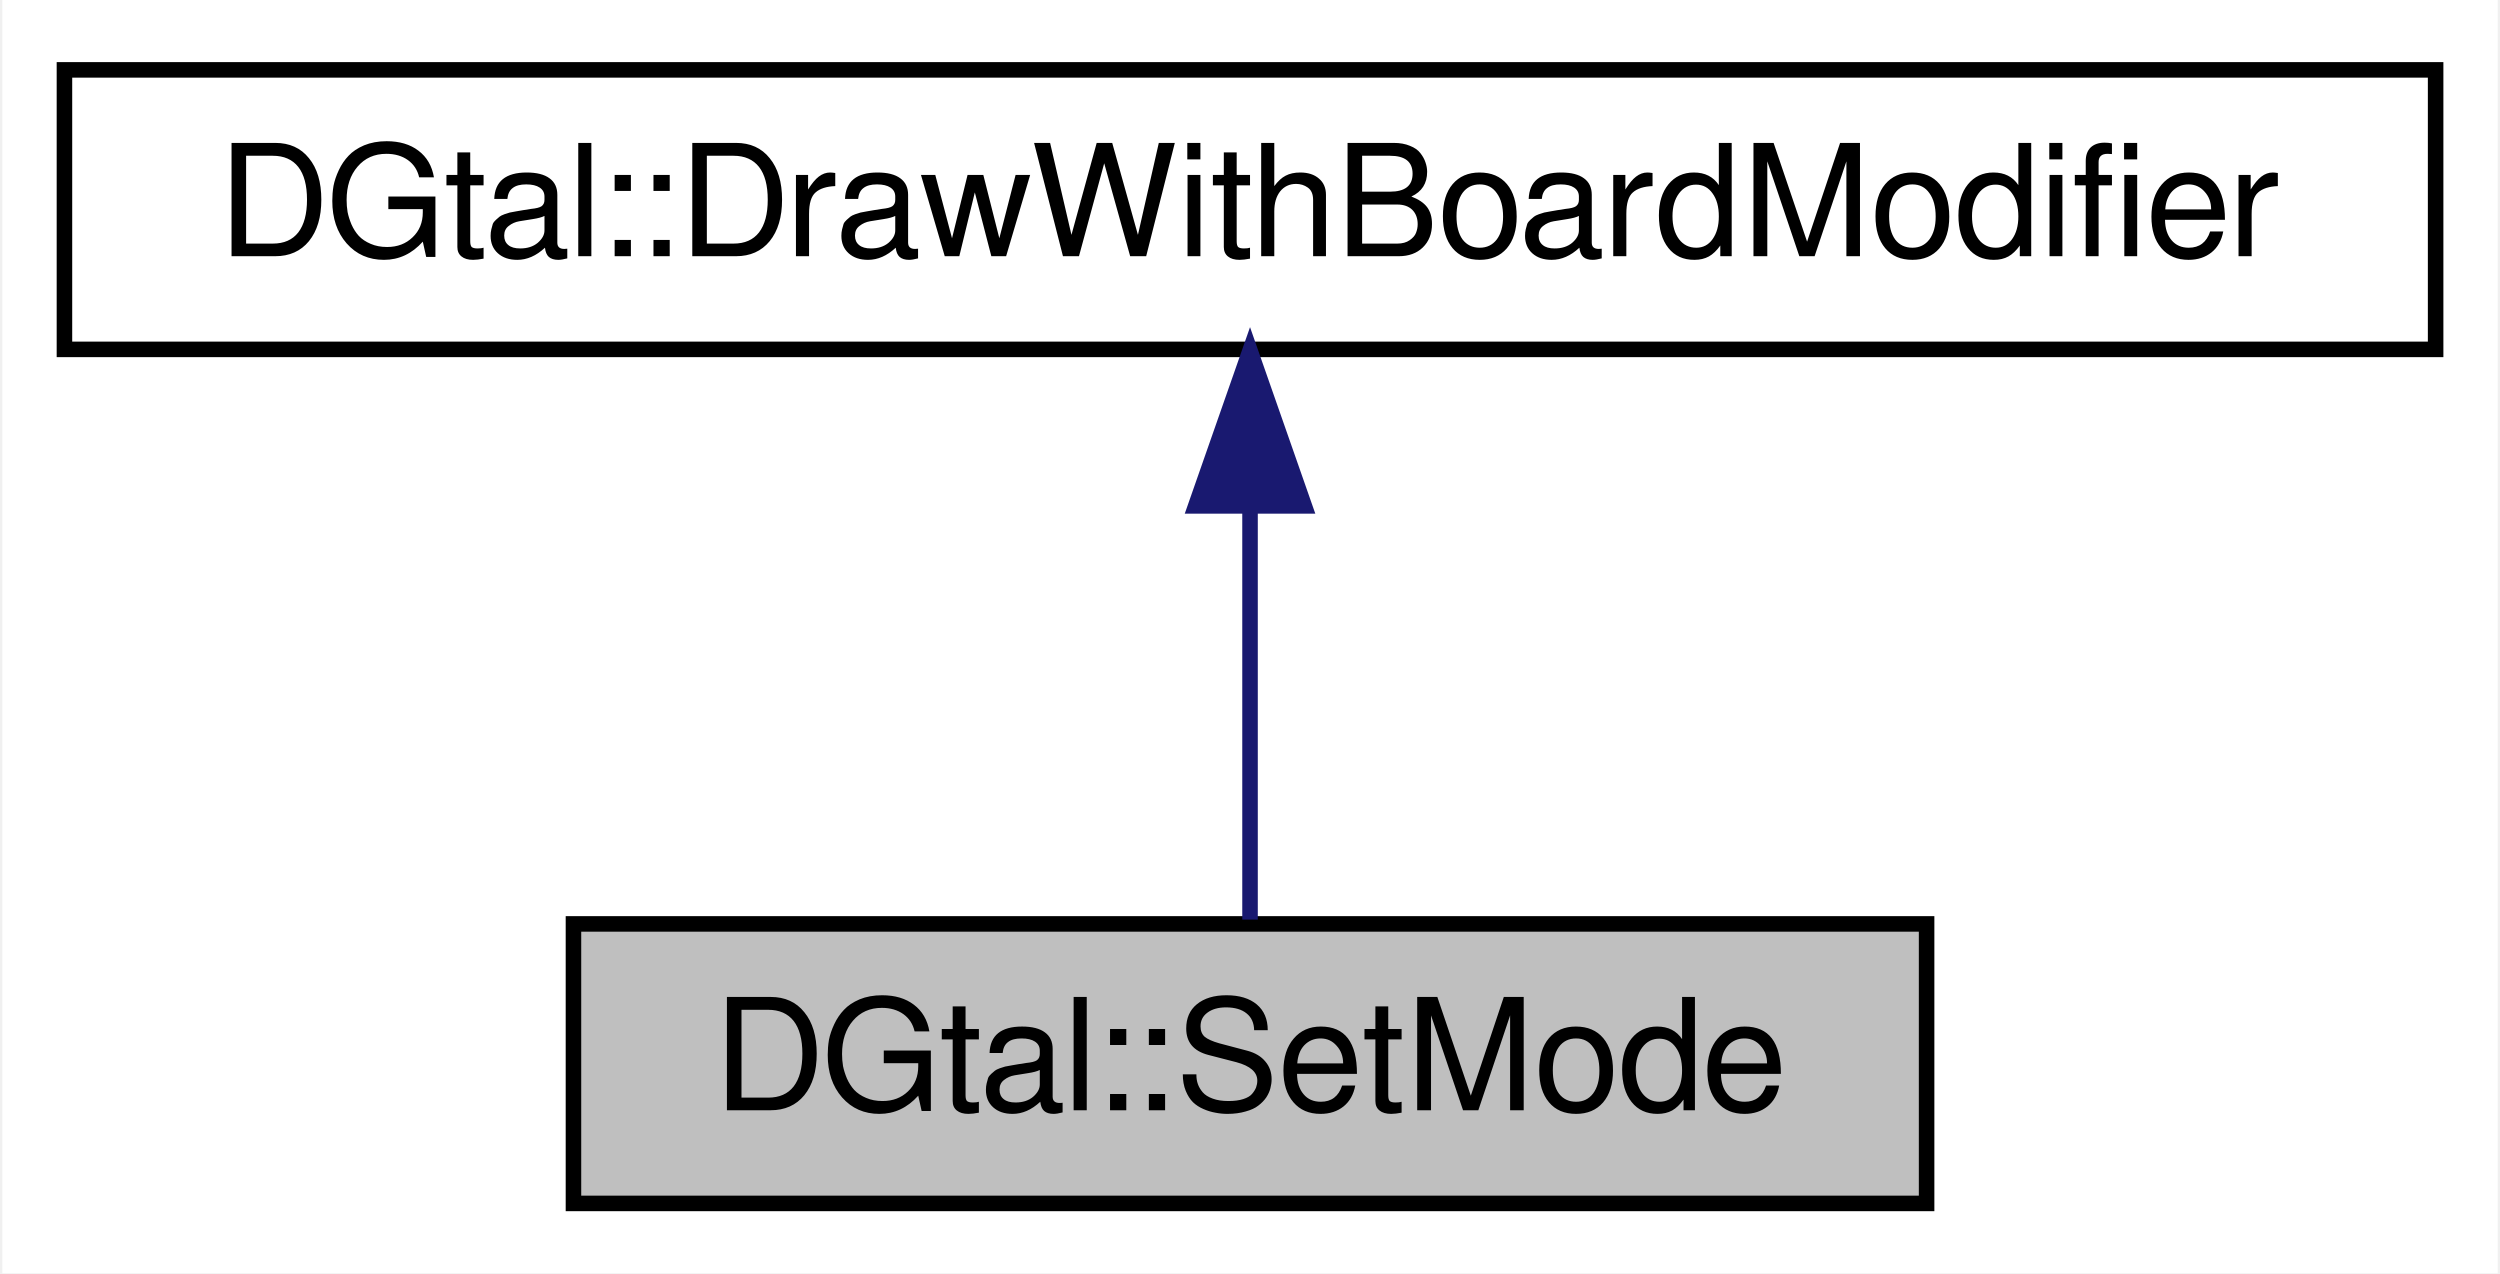
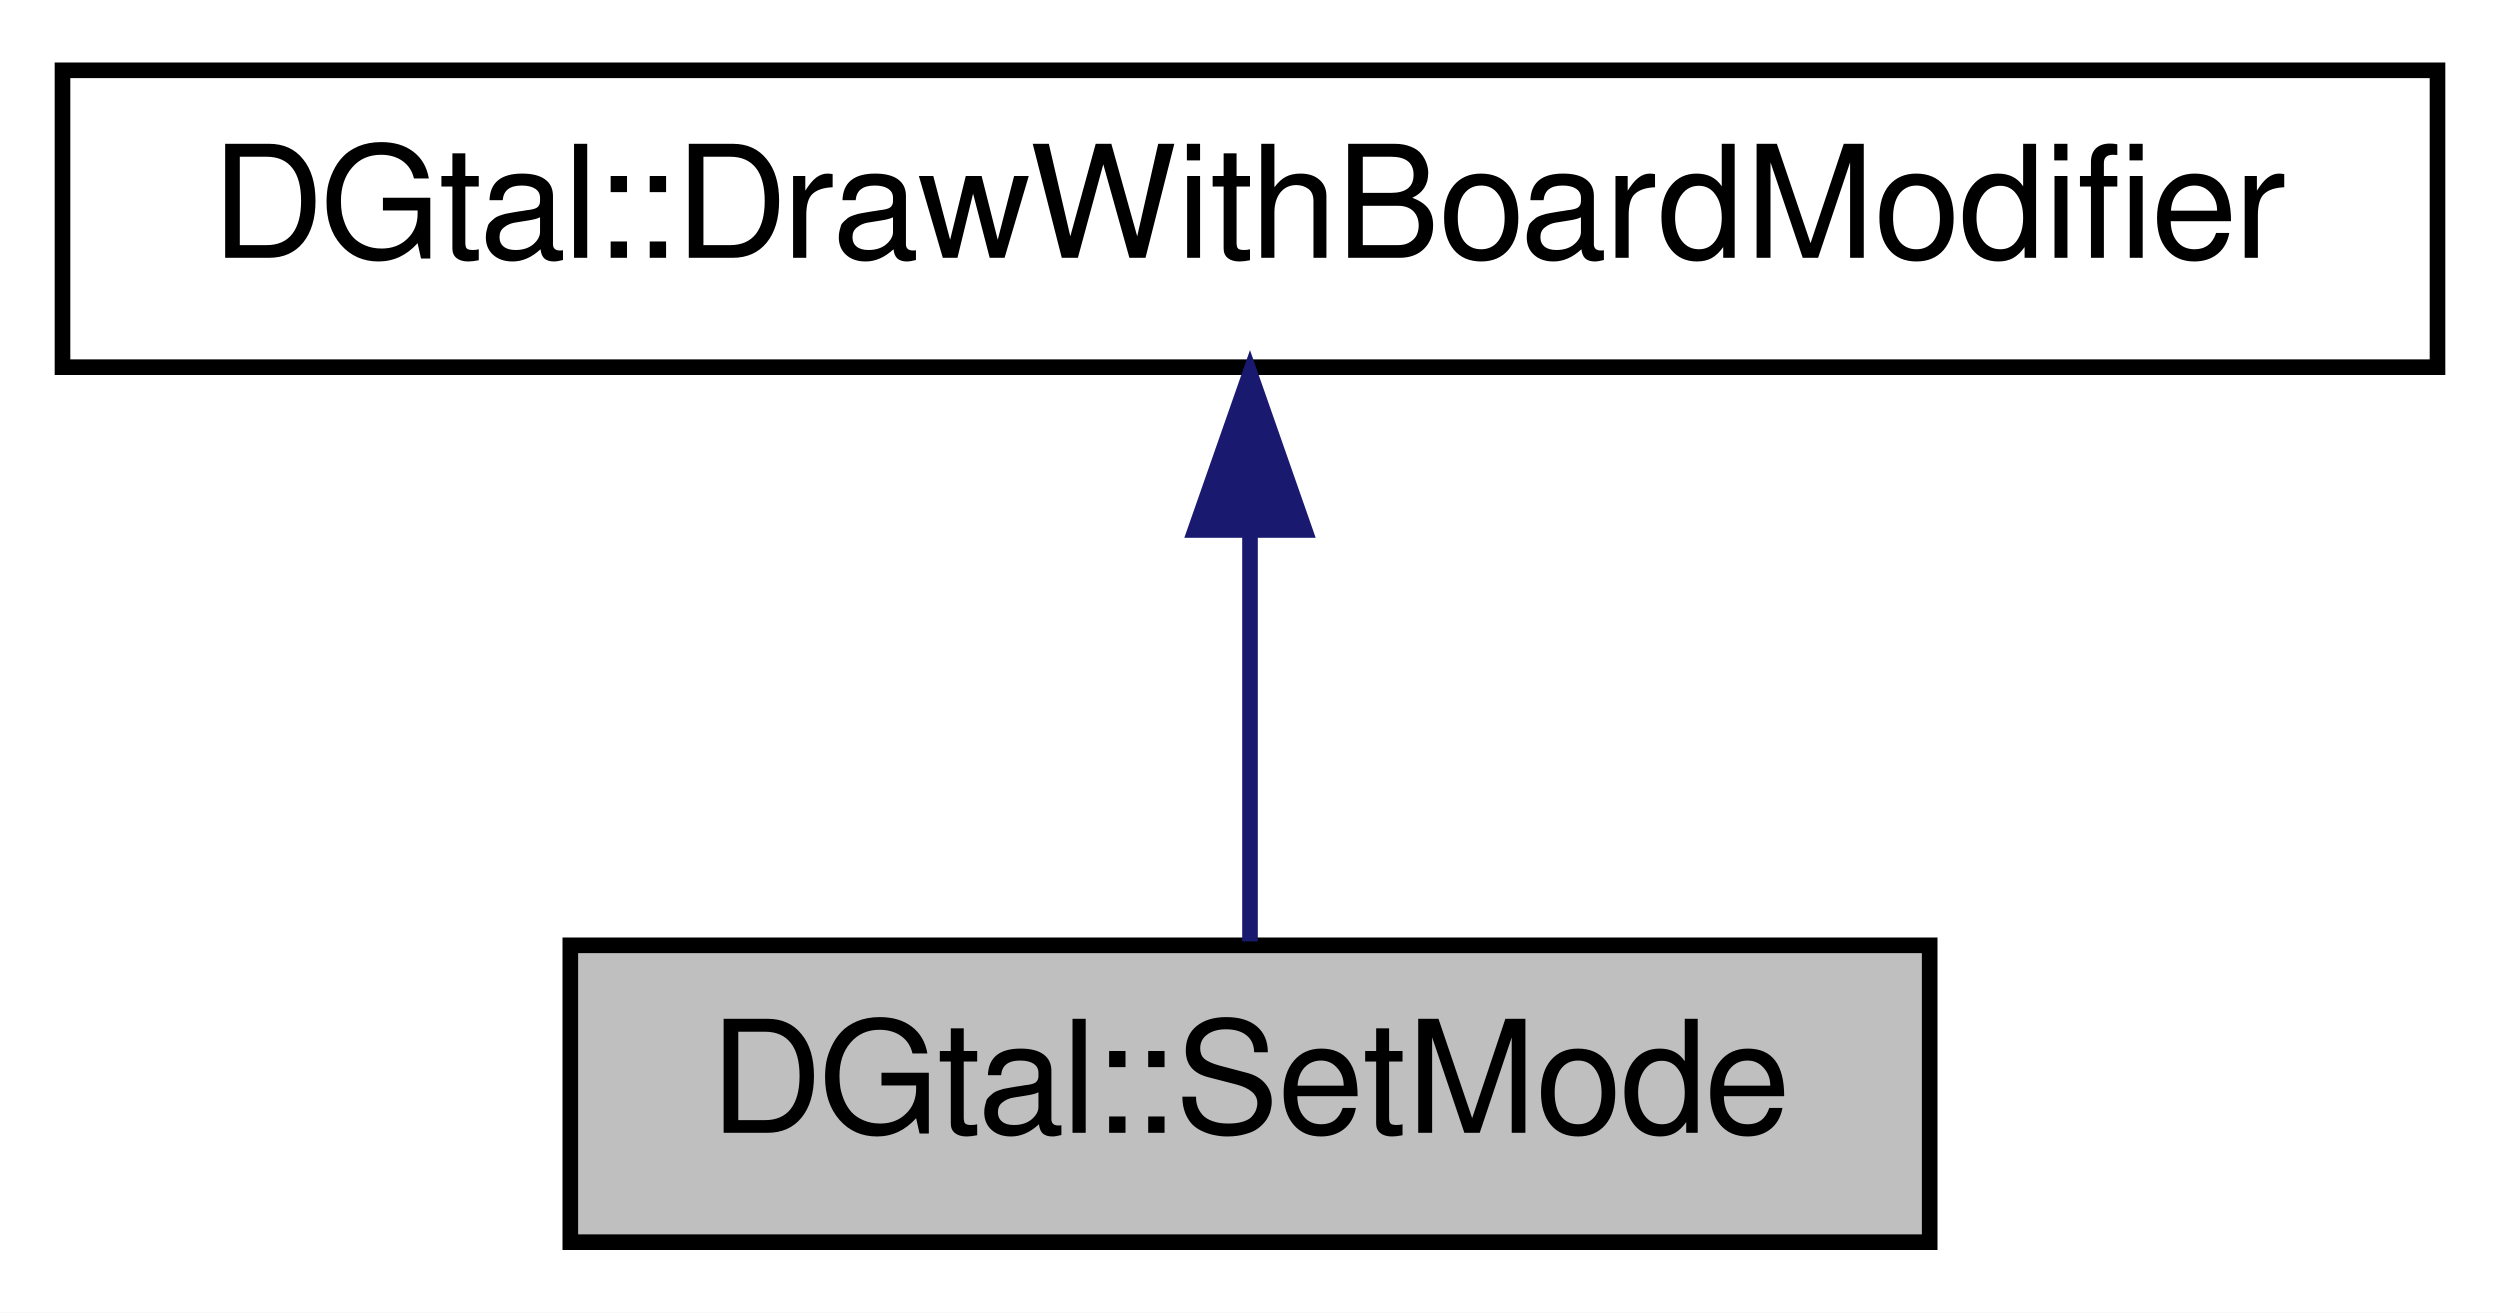
- <svg xmlns="http://www.w3.org/2000/svg" xmlns:xlink="http://www.w3.org/1999/xlink" width="161pt" height="82pt" viewBox="0.00 0.00 160.70 82.00">
-   <g id="graph0" class="graph" transform="scale(1 1) rotate(0) translate(4 78)">
-     <polygon fill="#ffffff" stroke="transparent" points="-4,4 -4,-78 156.704,-78 156.704,4 -4,4" />
+ <svg xmlns="http://www.w3.org/2000/svg" xmlns:xlink="http://www.w3.org/1999/xlink" width="160pt" height="84pt" viewBox="0.00 0.00 160.00 84.00">
+   <g id="graph0" class="graph" transform="scale(1 1) rotate(0) translate(4 80)">
+     <polygon fill="white" stroke="transparent" points="-4,4 -4,-80 156,-80 156,4 -4,4" />
    <g id="node1" class="node">
      <g id="a_node1">
        <a xlink:title="Modifier class in a Board2D stream. Useful to choose your own mode for a given class....">
-           <polygon fill="#bfbfbf" stroke="#000000" points="32.781,-.5 32.781,-18.5 119.923,-18.5 119.923,-.5 32.781,-.5" />
-           <text text-anchor="middle" x="76.352" y="-6.5" font-family="FreeSans" font-size="10.00" fill="#000000">DGtal::SetMode</text>
+           <polygon fill="#bfbfbf" stroke="black" points="32.5,-0.5 32.5,-19.5 119.5,-19.5 119.5,-0.5 32.5,-0.5" />
+           <text text-anchor="middle" x="76" y="-7.5" font-family="FreeSans" font-size="10.00">DGtal::SetMode</text>
        </a>
      </g>
    </g>
    <g id="node2" class="node">
      <g id="a_node2">
        <a xlink:href="structDGtal_1_1DrawWithBoardModifier.html" target="_top" xlink:title=" ">
-           <polygon fill="#ffffff" stroke="#000000" points="0,-55.5 0,-73.5 152.704,-73.5 152.704,-55.5 0,-55.5" />
-           <text text-anchor="middle" x="76.352" y="-61.5" font-family="FreeSans" font-size="10.00" fill="#000000">DGtal::DrawWithBoardModifier</text>
+           <polygon fill="white" stroke="black" points="0,-56.5 0,-75.5 152,-75.5 152,-56.5 0,-56.5" />
+           <text text-anchor="middle" x="76" y="-63.5" font-family="FreeSans" font-size="10.00">DGtal::DrawWithBoardModifier</text>
        </a>
      </g>
    </g>
    <g id="edge1" class="edge">
-       <path fill="none" stroke="#191970" d="M76.352,-45.383C76.352,-36.374 76.352,-26.037 76.352,-18.779" />
-       <polygon fill="#191970" stroke="#191970" points="72.852,-45.418 76.352,-55.418 79.852,-45.418 72.852,-45.418" />
+       <path fill="none" stroke="midnightblue" d="M76,-45.8C76,-36.91 76,-26.78 76,-19.75" />
+       <polygon fill="midnightblue" stroke="midnightblue" points="72.5,-46.08 76,-56.08 79.5,-46.08 72.5,-46.08" />
    </g>
  </g>
</svg>
